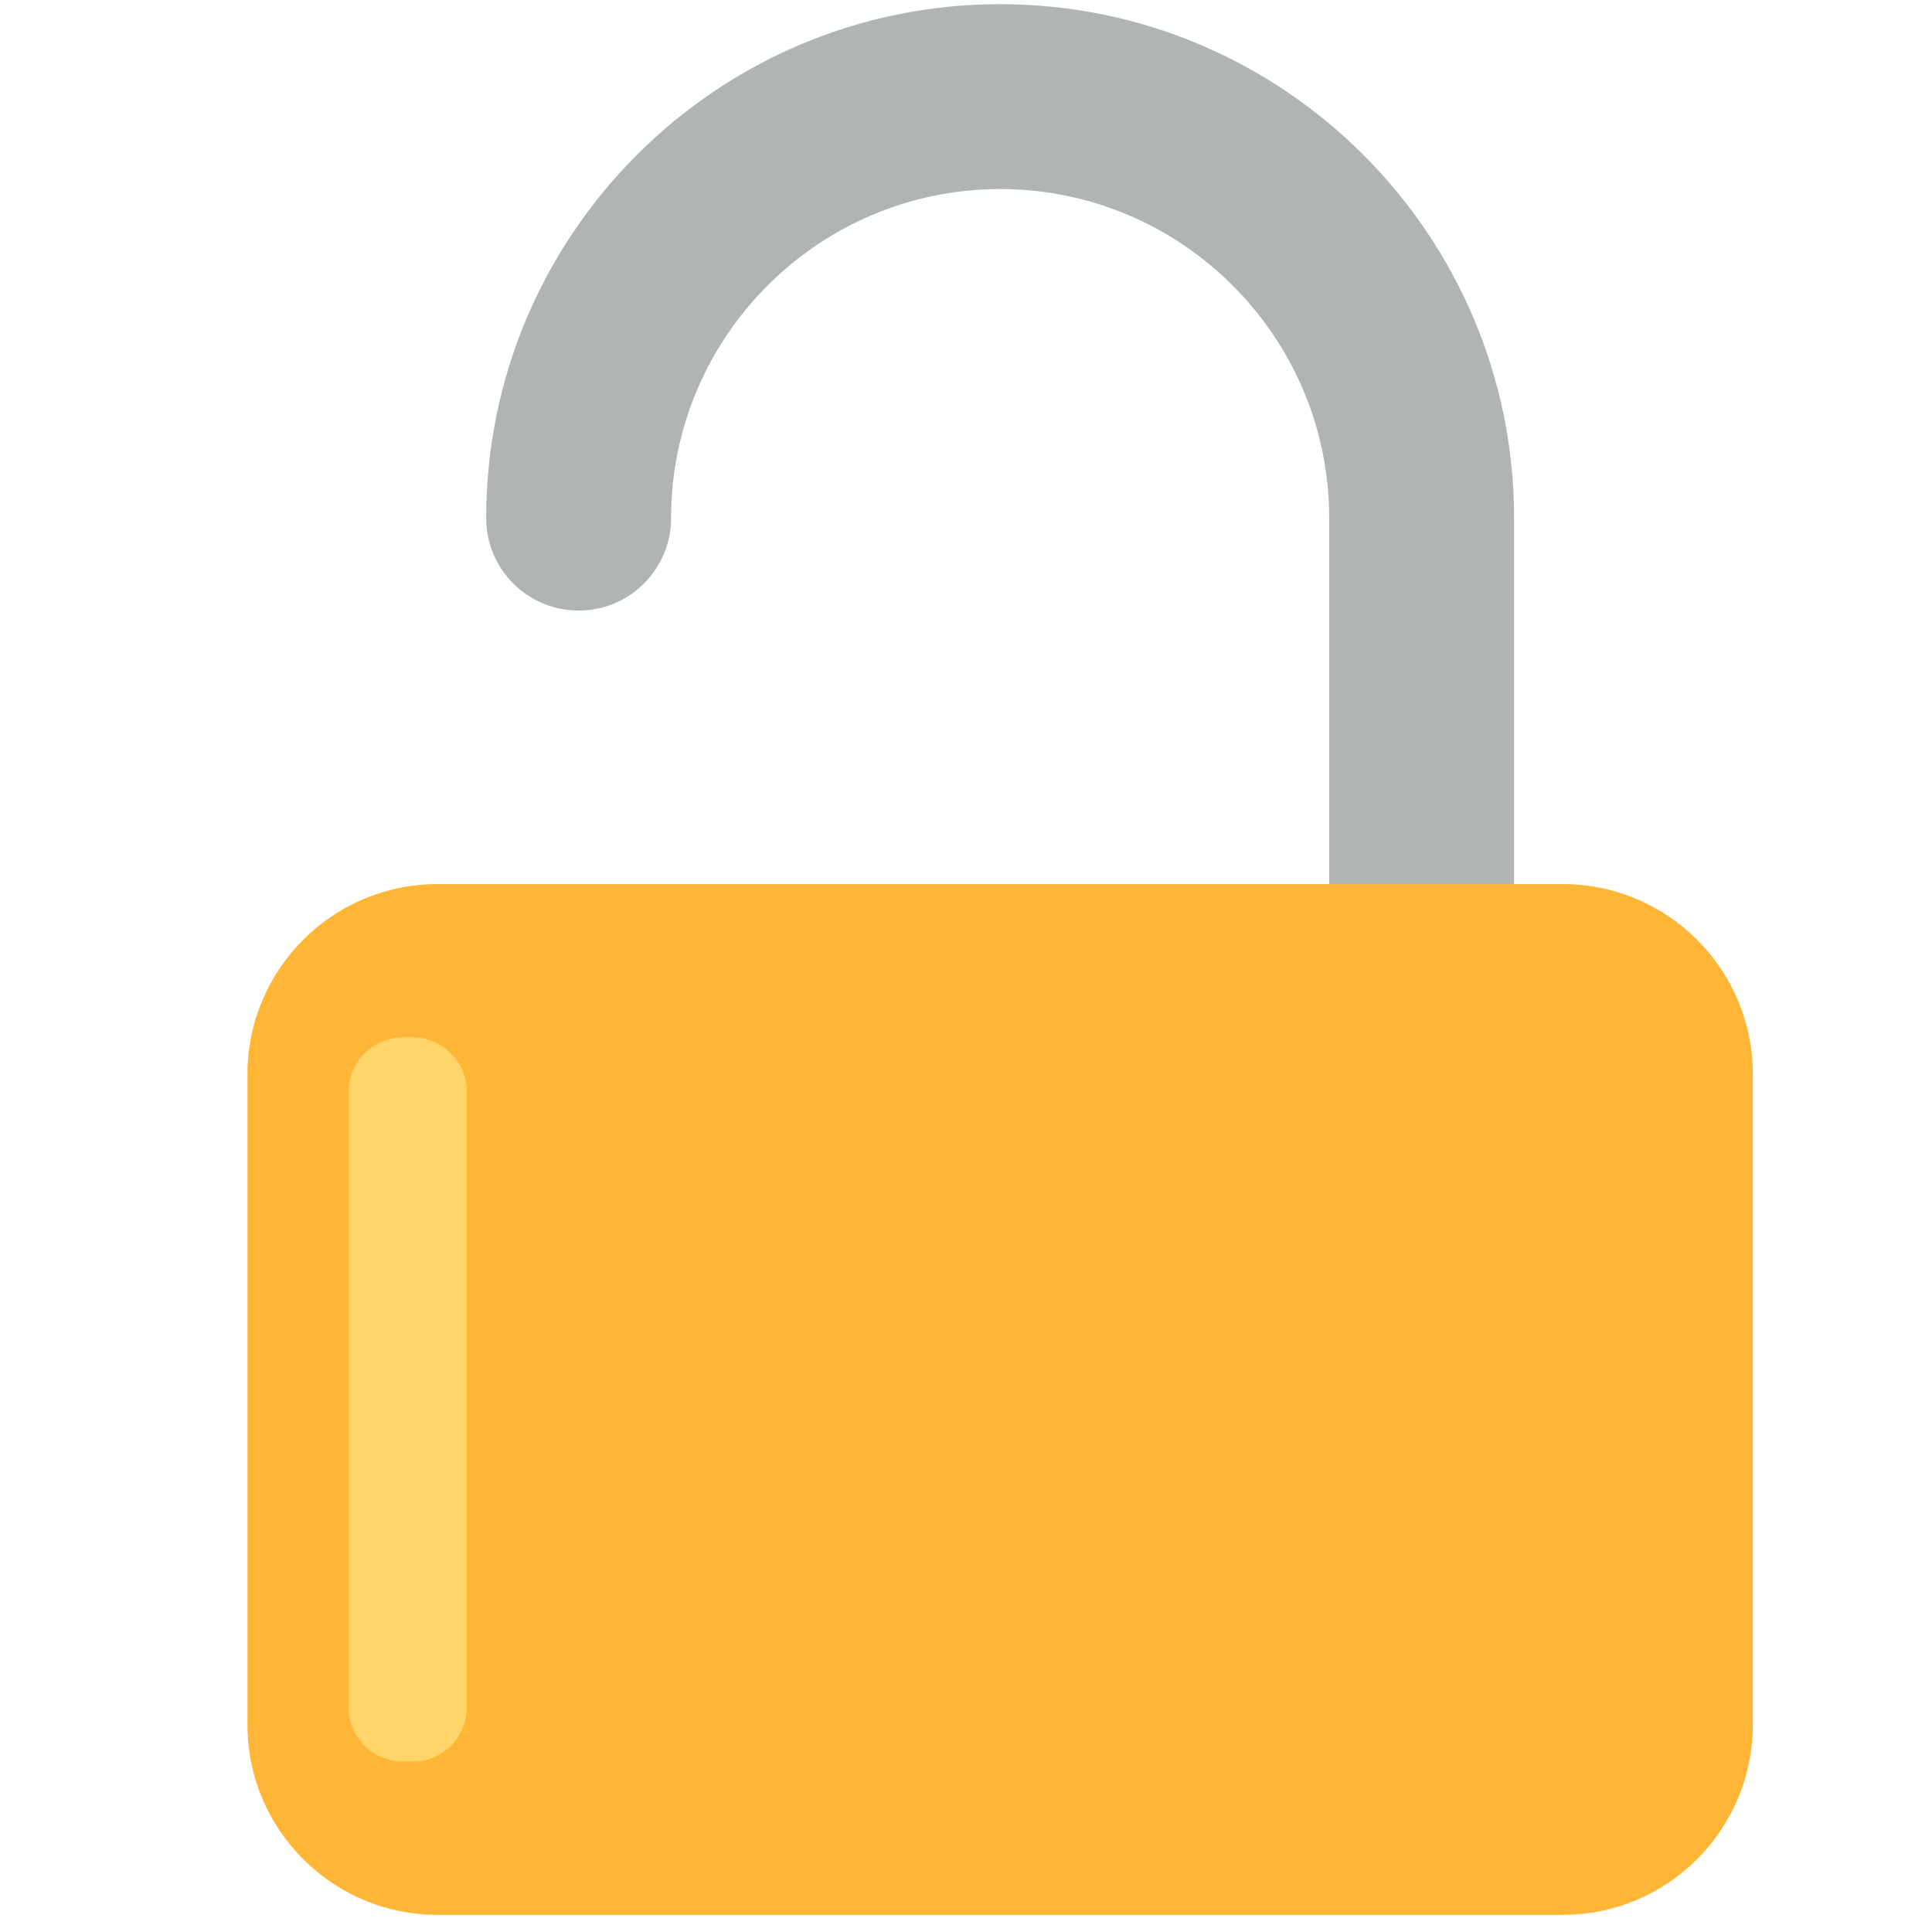
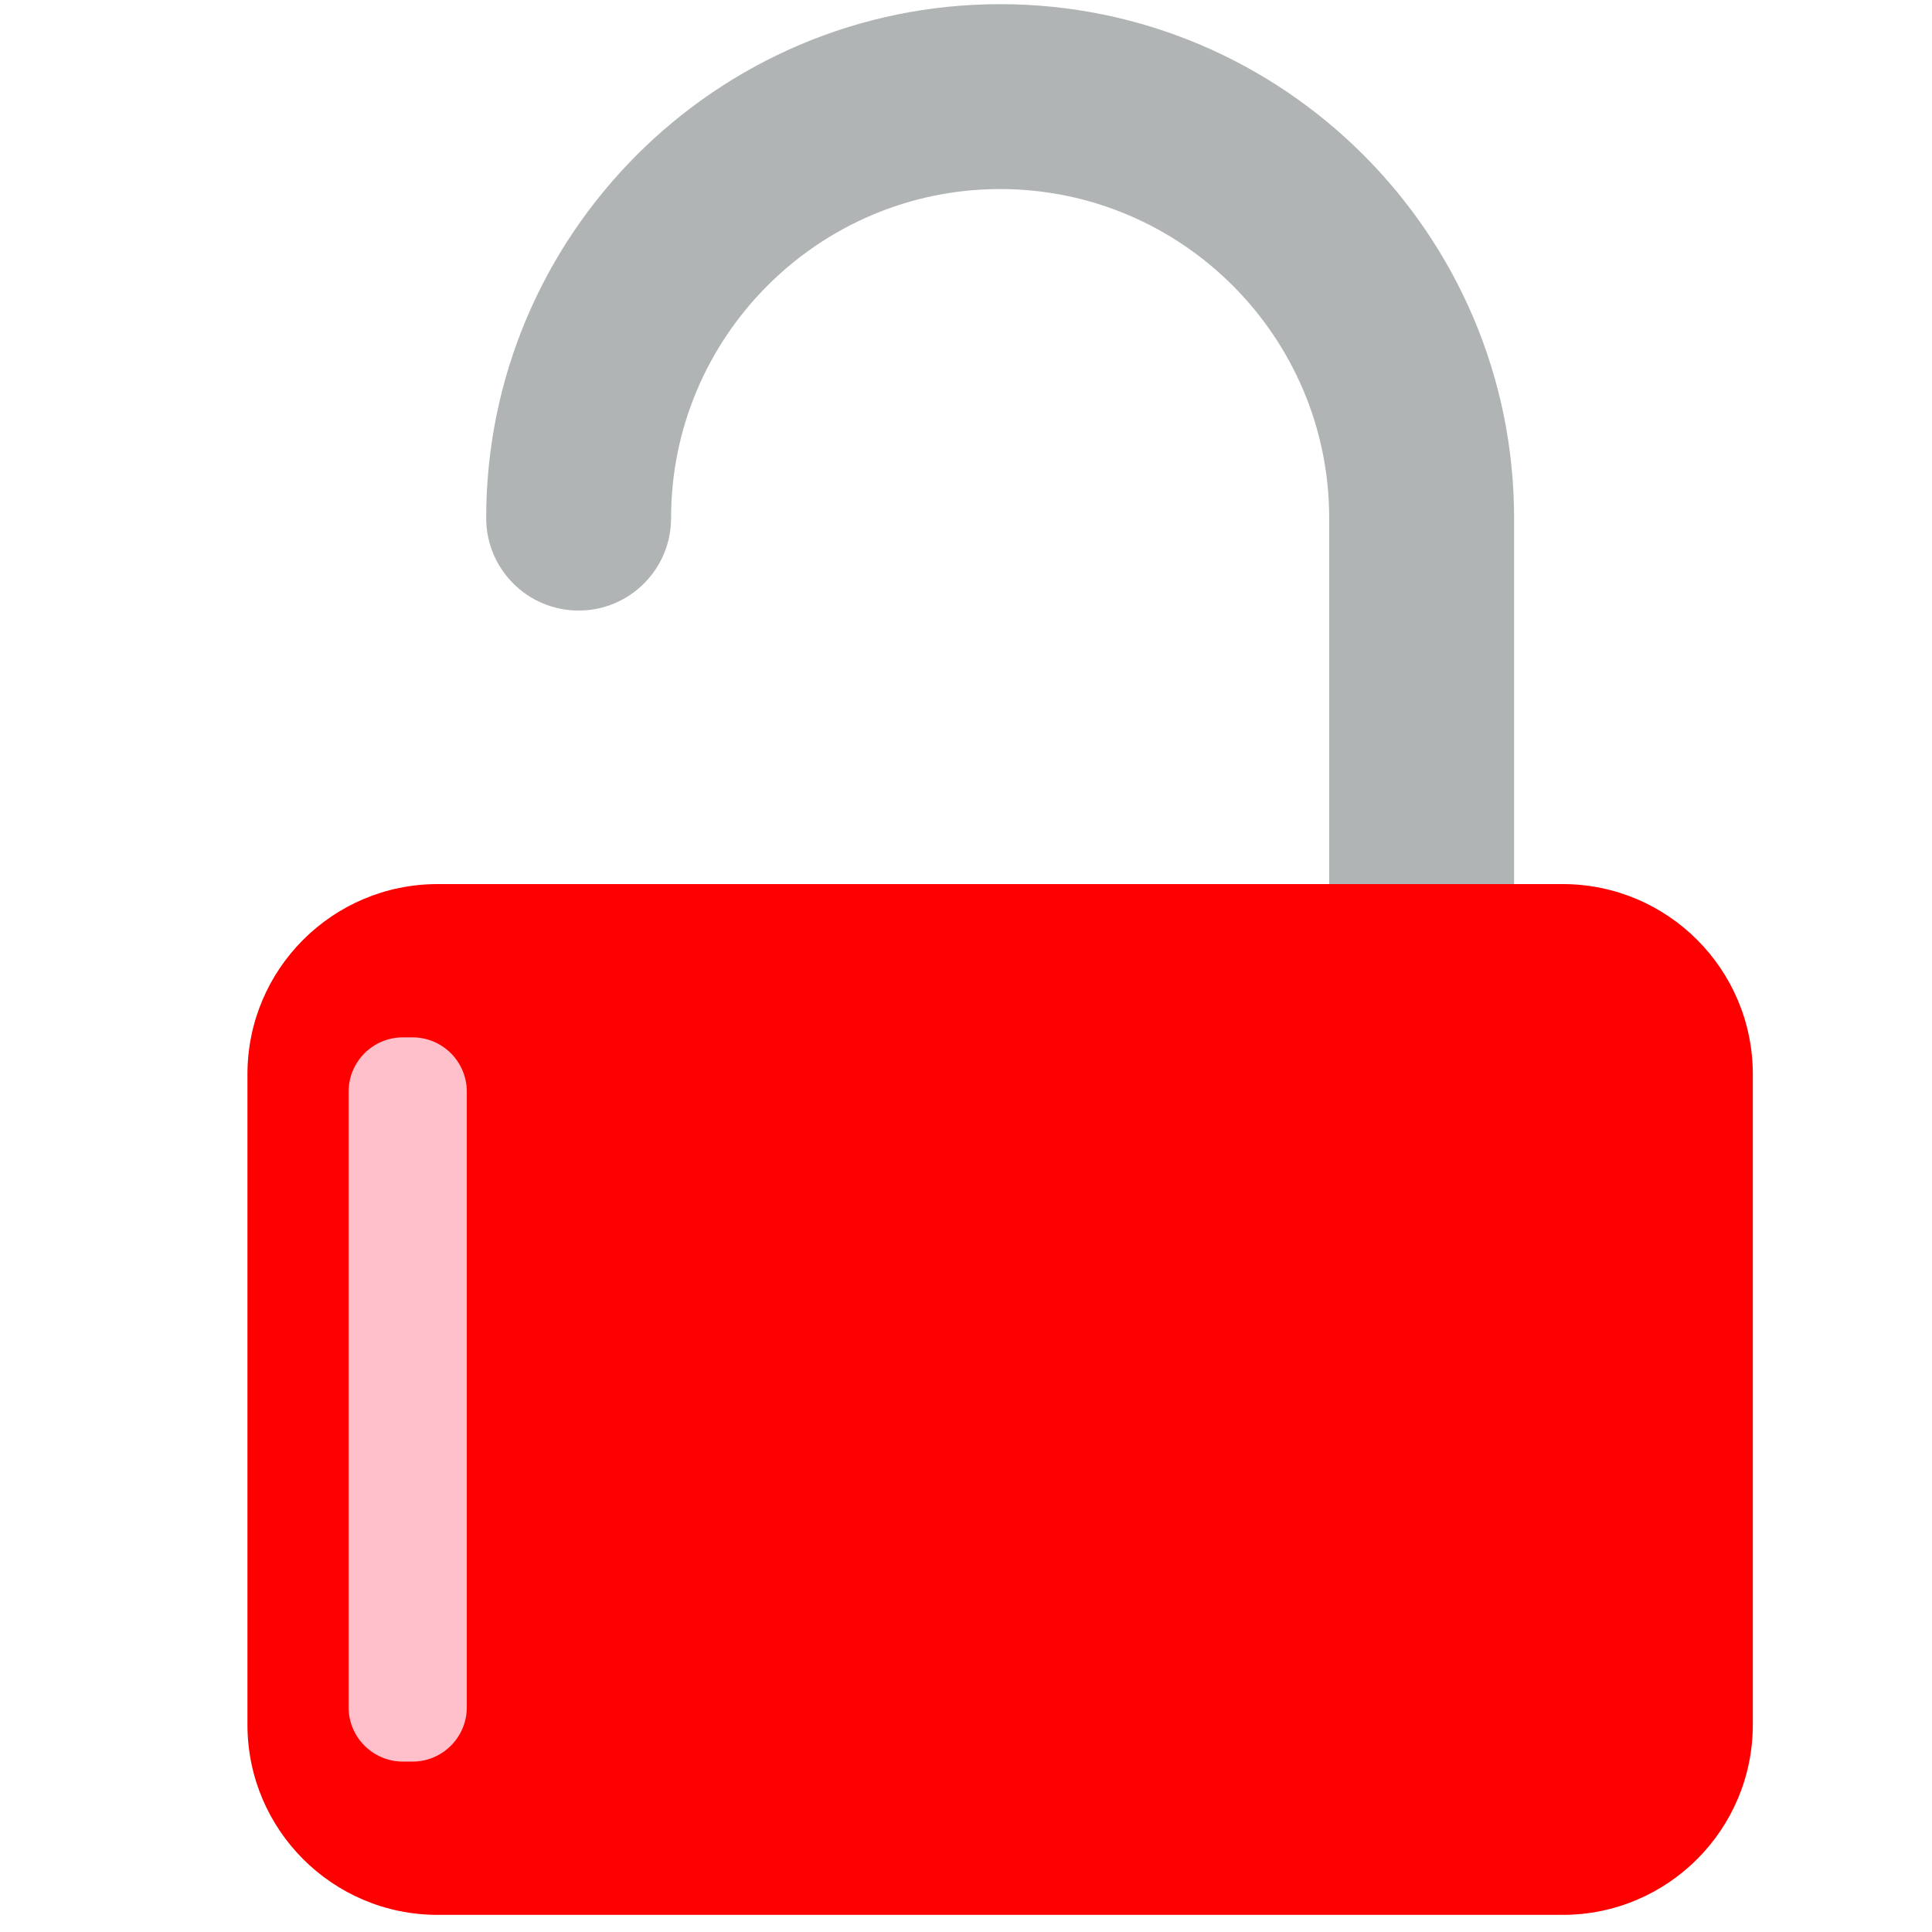
<svg xmlns="http://www.w3.org/2000/svg" enable-background="new 0 0 512 512" viewBox="0 0 512 512">
  <path d="m376.749 304.47c-13.531 0-24.5-10.969-24.5-24.5v-142.665c0-48.084-39.119-87.203-87.203-87.203-48.083 0-87.203 39.119-87.203 87.203 0 13.531-10.969 24.5-24.5 24.5s-24.5-10.969-24.5-24.5c0-75.103 61.1-136.203 136.203-136.203s136.203 61.101 136.203 136.203v142.665c0 13.531-10.969 24.5-24.5 24.5z" fill="#b1b4b5" />
-   <path d="m414.115 507.459h-298.138c-27.835 0-50.4-22.565-50.4-50.4v-172.368c0-27.835 22.565-50.4 50.4-50.4h298.138c27.835 0 50.4 22.565 50.4 50.4v172.367c0 27.836-22.565 50.401-50.4 50.401z" fill="#ffb636" />
-   <path d="m109.311 466.841h-2.525c-7.953 0-14.4-6.447-14.4-14.4v-163.132c0-7.953 6.447-14.4 14.4-14.4h2.525c7.953 0 14.4 6.447 14.4 14.4v163.132c0 7.953-6.447 14.4-14.4 14.4z" fill="#ffd469" />
+   <path d="m414.115 507.459h-298.138c-27.835 0-50.4-22.565-50.4-50.4v-172.368c0-27.835 22.565-50.4 50.4-50.4h298.138c27.835 0 50.4 22.565 50.4 50.4v172.367c0 27.836-22.565 50.401-50.4 50.401z" fill="red" />
+   <path d="m109.311 466.841h-2.525c-7.953 0-14.4-6.447-14.4-14.4v-163.132c0-7.953 6.447-14.4 14.4-14.4h2.525c7.953 0 14.4 6.447 14.4 14.4v163.132c0 7.953-6.447 14.4-14.4 14.4z" fill="pink" />
</svg>
